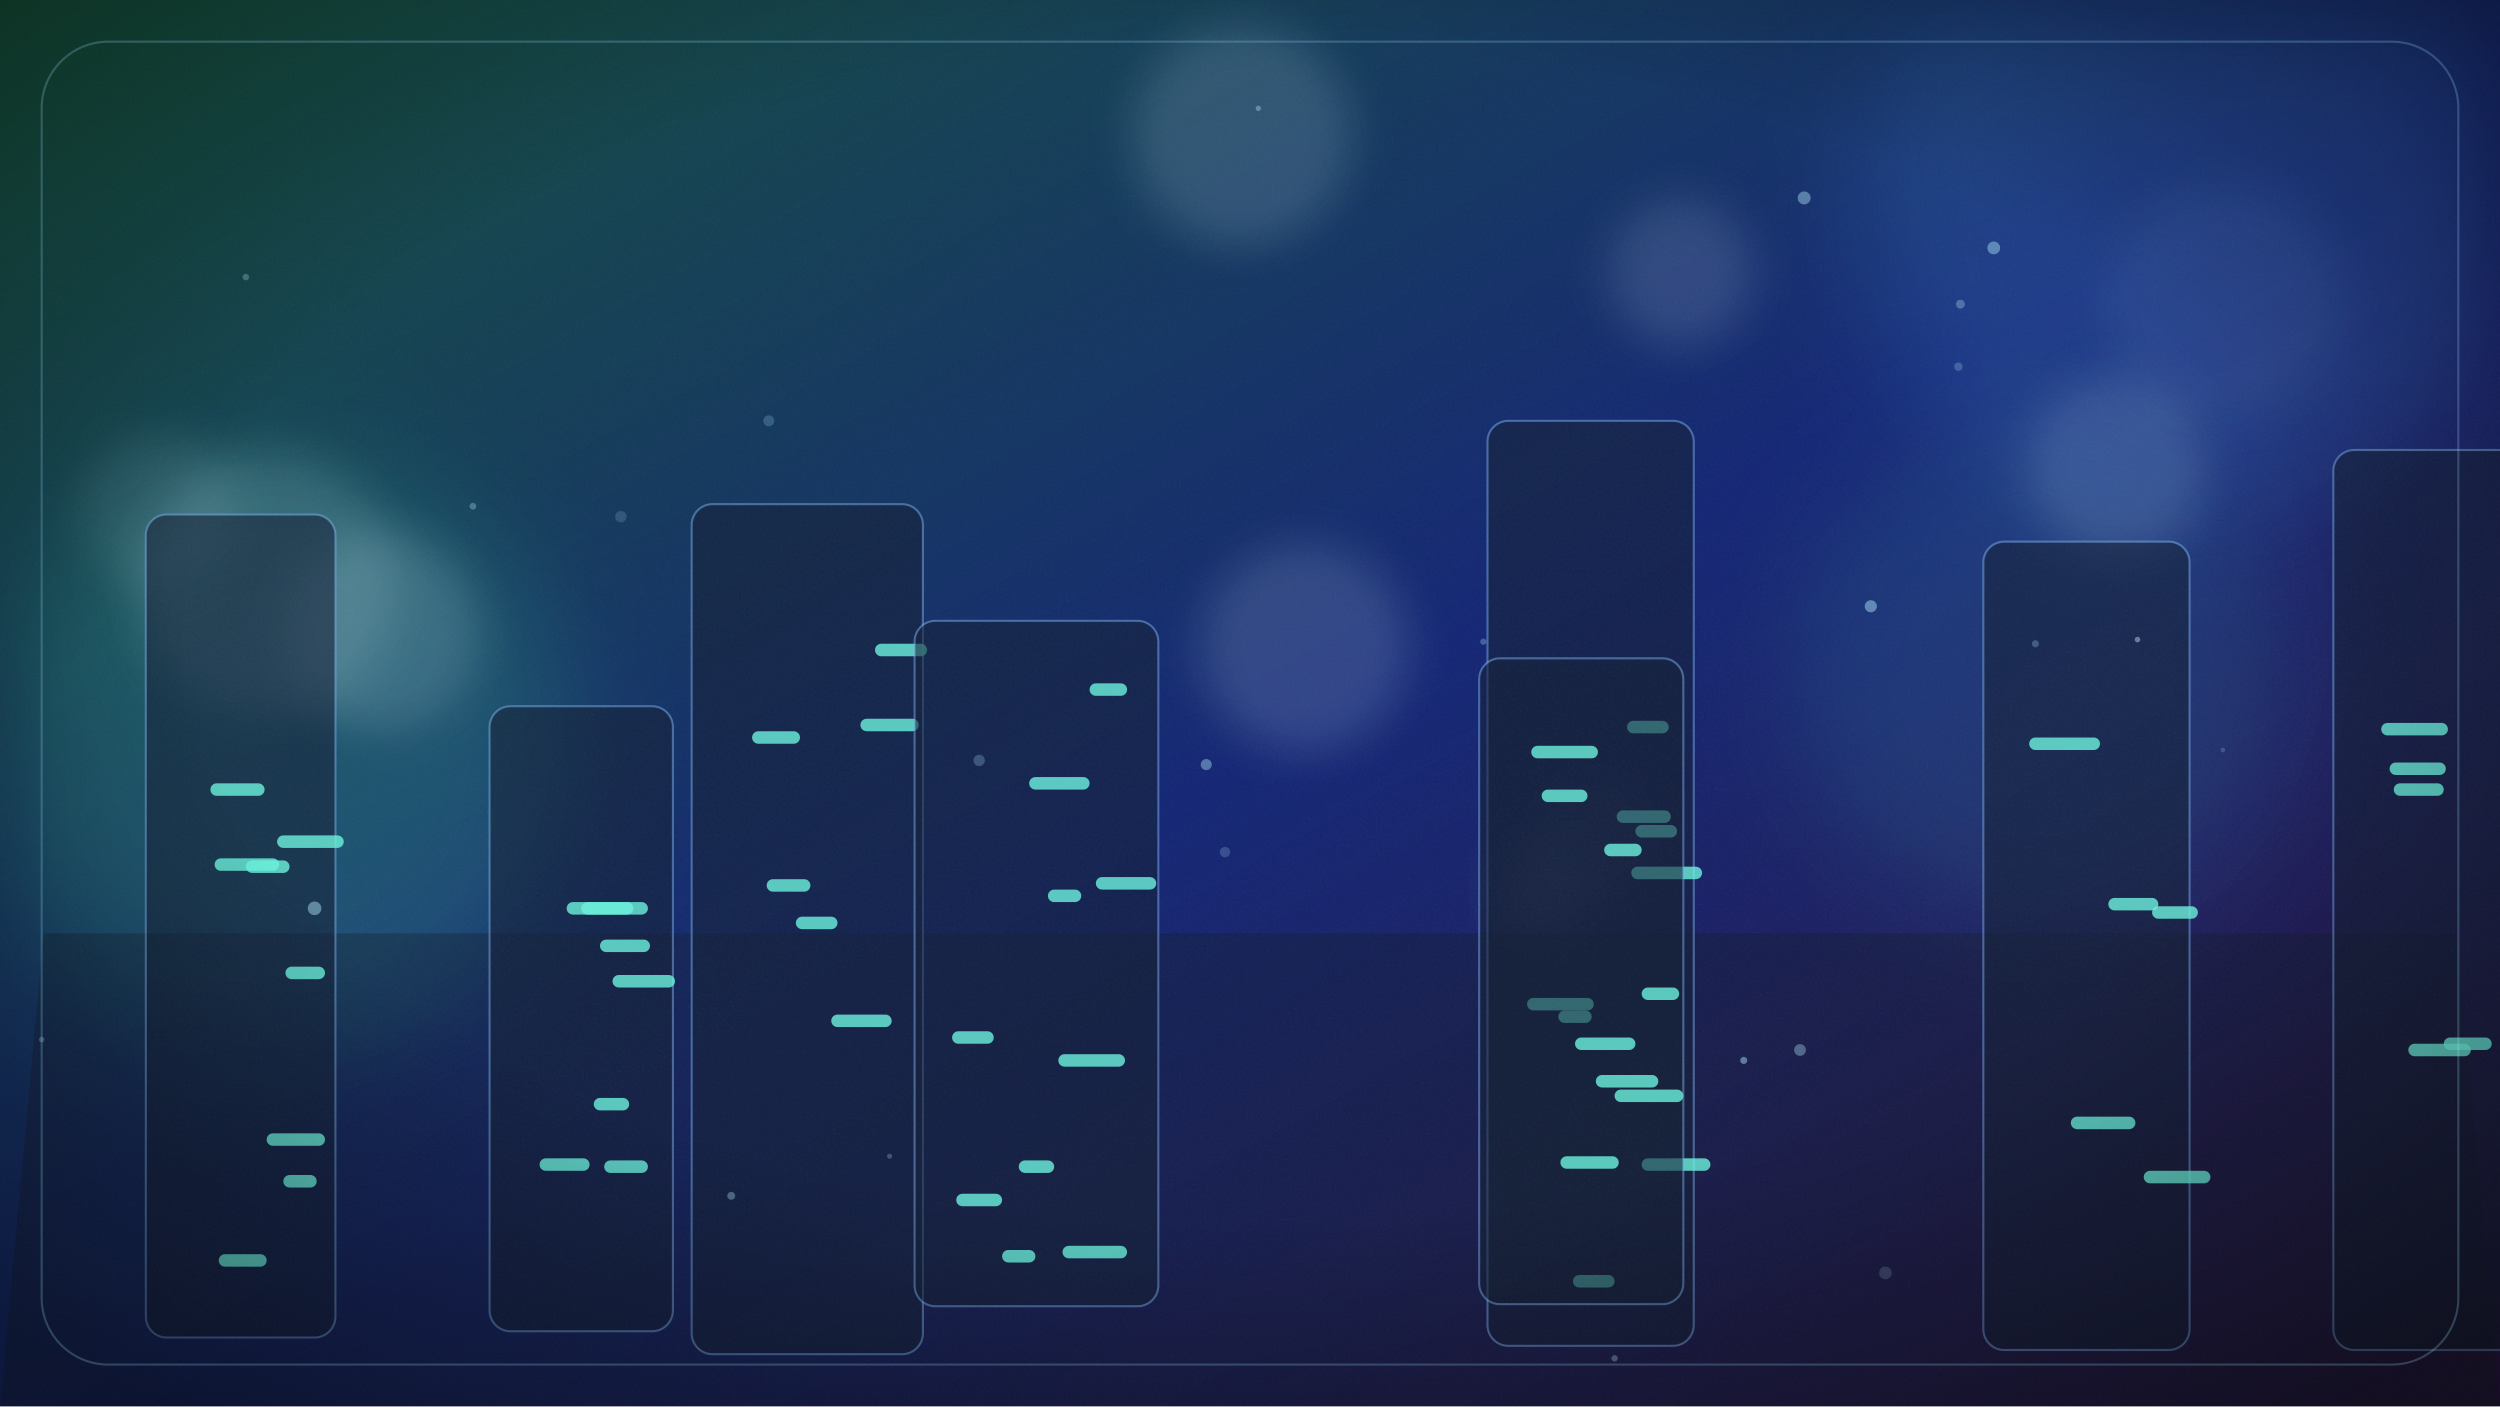
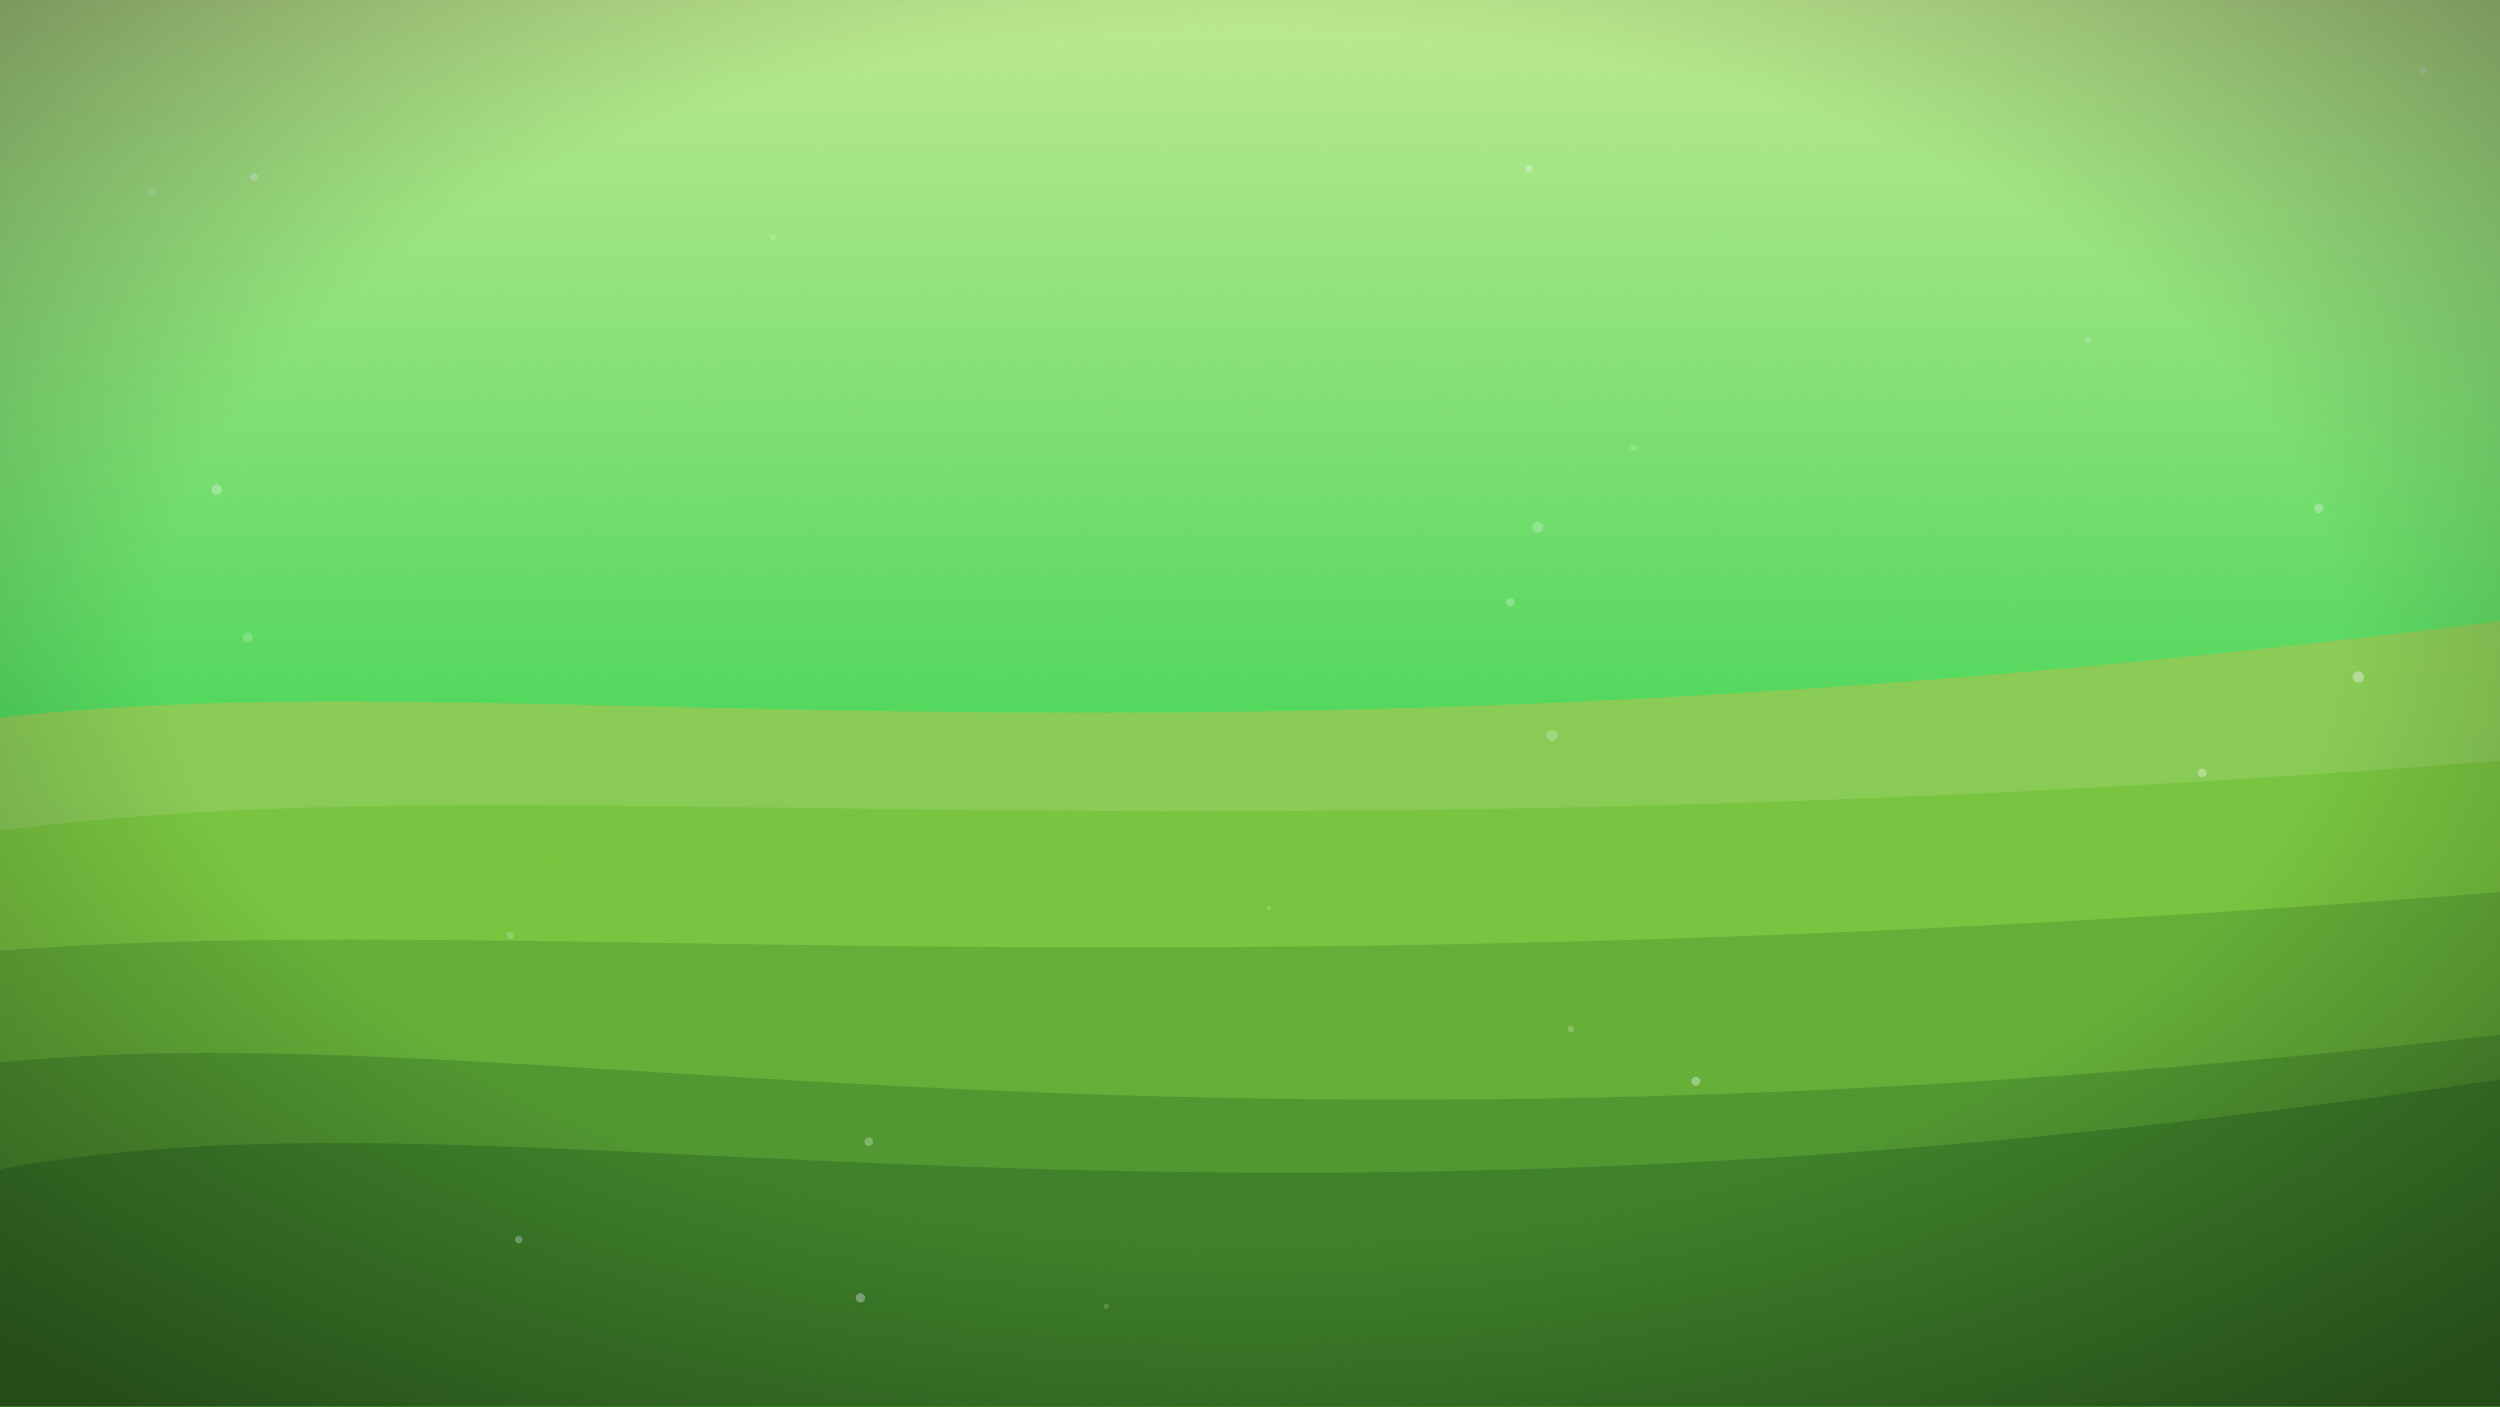
- <svg xmlns="http://www.w3.org/2000/svg" width="1200" height="675" viewBox="0 0 1200 675" role="img" aria-label="AIGC fallback cover 3" data-scene="scene-3">
+ <svg xmlns="http://www.w3.org/2000/svg" width="1200" height="675" viewBox="0 0 1200 675" role="img" aria-label="Fallback cover 3" data-scene="landscape-3">
  <defs>
-     <linearGradient id="bg-3" x1="0" y1="0" x2="1" y2="1">
-       <stop offset="0%" stop-color="hsl(155, 82%, 16%)" />
-       <stop offset="52%" stop-color="hsl(230, 84%, 23%)" />
-       <stop offset="100%" stop-color="hsl(270, 78%, 12%)" />
+     <linearGradient id="sky-3" x1="0" y1="0" x2="0" y2="1">
+       <stop offset="0%" stop-color="hsl(90, 70%, 74%)" />
+       <stop offset="55%" stop-color="hsl(127, 64%, 56%)" />
+       <stop offset="100%" stop-color="hsl(195, 46%, 34%)" />
    </linearGradient>
-     <filter id="blur-3" x="-25%" y="-25%" width="150%" height="150%">
-       <feGaussianBlur stdDeviation="26" />
-     </filter>
-     <filter id="soft-3" x="-25%" y="-25%" width="150%" height="150%">
-       <feGaussianBlur stdDeviation="10" />
-     </filter>
    <filter id="grain-3" x="0%" y="0%" width="100%" height="100%">
-       <feTurbulence type="fractalNoise" baseFrequency="0.9" numOctaves="2" seed="39" stitchTiles="stitch" />
+       <feTurbulence type="fractalNoise" baseFrequency="0.85" numOctaves="2" seed="51" stitchTiles="stitch" />
      <feColorMatrix type="saturate" values="0" />
      <feComponentTransfer>
        <feFuncA type="table" tableValues="0 0.05" />
      </feComponentTransfer>
    </filter>
-     <radialGradient id="vignette-3" cx="50%" cy="45%" r="70%">
+     <filter id="soft-3" x="-30%" y="-30%" width="160%" height="160%">
+       <feGaussianBlur stdDeviation="12" />
+     </filter>
+     <radialGradient id="vignette-3" cx="50%" cy="45%" r="72%">
      <stop offset="60%" stop-color="rgba(0,0,0,0)" />
-       <stop offset="100%" stop-color="rgba(0,0,0,0.45)" />
+       <stop offset="100%" stop-color="rgba(0,0,0,0.42)" />
    </radialGradient>
  </defs>
-   <rect width="1200" height="675" fill="url(#bg-3)" />
-   <circle cx="133" cy="364" r="142" fill="hsl(155, 92%, 62%)" opacity="0.16" filter="url(#blur-3)" />
-   <circle cx="979" cy="325" r="118" fill="hsl(181, 92%, 62%)" opacity="0.10" filter="url(#blur-3)" />
-   <circle cx="1047" cy="98" r="156" fill="hsl(207, 92%, 62%)" opacity="0.16" filter="url(#blur-3)" />
-   <circle cx="807" cy="131" r="35" fill="rgba(210,240,255,0.14)" filter="url(#soft-3)" />
-   <circle cx="740" cy="429" r="23" fill="rgba(210,240,255,0.12)" filter="url(#soft-3)" />
-   <circle cx="128" cy="281" r="63" fill="rgba(210,240,255,0.14)" filter="url(#soft-3)" />
-   <circle cx="596" cy="65" r="53" fill="rgba(210,240,255,0.15)" filter="url(#soft-3)" />
-   <circle cx="1016" cy="224" r="43" fill="rgba(210,240,255,0.13)" filter="url(#soft-3)" />
-   <circle cx="765" cy="402" r="30" fill="rgba(210,240,255,0.08)" filter="url(#soft-3)" />
-   <circle cx="626" cy="311" r="50" fill="rgba(210,240,255,0.15)" filter="url(#soft-3)" />
-   <circle cx="1067" cy="146" r="56" fill="rgba(210,240,255,0.06)" filter="url(#soft-3)" />
-   <circle cx="76" cy="246" r="37" fill="rgba(210,240,255,0.10)" filter="url(#soft-3)" />
-   <circle cx="182" cy="303" r="48" fill="rgba(210,240,255,0.16)" filter="url(#soft-3)" />
-   <polygon points="0,675 1200,675 1179,448 21,448" fill="rgba(8,16,28,0.35)" />
-   <g id="scene-datacenter">
-     <g>
-       <rect x="70" y="247" width="91" height="395" rx="10" fill="rgba(10,20,42,0.58)" stroke="rgba(130,190,255,0.45)" />
-       <rect x="133" y="401" width="32" height="6" rx="3" fill="rgba(102,245,220,0.8)" />
-       <rect x="105" y="602" width="23" height="6" rx="3" fill="rgba(102,245,220,0.8)" />
-       <rect x="103" y="412" width="31" height="6" rx="3" fill="rgba(102,245,220,0.8)" />
-       <rect x="101" y="376" width="26" height="6" rx="3" fill="rgba(102,245,220,0.8)" />
-       <rect x="137" y="464" width="19" height="6" rx="3" fill="rgba(102,245,220,0.8)" />
-       <rect x="136" y="564" width="16" height="6" rx="3" fill="rgba(102,245,220,0.8)" />
-       <rect x="128" y="544" width="28" height="6" rx="3" fill="rgba(102,245,220,0.8)" />
-       <rect x="118" y="413" width="21" height="6" rx="3" fill="rgba(102,245,220,0.8)" />
-     </g>
-     <g>
-       <rect x="235" y="339" width="88" height="300" rx="10" fill="rgba(10,20,42,0.58)" stroke="rgba(130,190,255,0.45)" />
-       <rect x="288" y="451" width="24" height="6" rx="3" fill="rgba(102,245,220,0.8)" />
-       <rect x="272" y="433" width="32" height="6" rx="3" fill="rgba(102,245,220,0.8)" />
-       <rect x="279" y="433" width="32" height="6" rx="3" fill="rgba(102,245,220,0.8)" />
-       <rect x="294" y="468" width="30" height="6" rx="3" fill="rgba(102,245,220,0.8)" />
-       <rect x="259" y="556" width="24" height="6" rx="3" fill="rgba(102,245,220,0.8)" />
-       <rect x="285" y="527" width="17" height="6" rx="3" fill="rgba(102,245,220,0.8)" />
-       <rect x="290" y="557" width="21" height="6" rx="3" fill="rgba(102,245,220,0.8)" />
-     </g>
-     <g>
-       <rect x="332" y="242" width="111" height="408" rx="10" fill="rgba(10,20,42,0.58)" stroke="rgba(130,190,255,0.45)" />
-       <rect x="361" y="351" width="23" height="6" rx="3" fill="rgba(102,245,220,0.8)" />
-       <rect x="420" y="309" width="25" height="6" rx="3" fill="rgba(102,245,220,0.8)" />
-       <rect x="382" y="440" width="20" height="6" rx="3" fill="rgba(102,245,220,0.8)" />
-       <rect x="413" y="345" width="28" height="6" rx="3" fill="rgba(102,245,220,0.8)" />
-       <rect x="368" y="422" width="21" height="6" rx="3" fill="rgba(102,245,220,0.8)" />
-       <rect x="399" y="487" width="29" height="6" rx="3" fill="rgba(102,245,220,0.8)" />
-     </g>
-     <g>
-       <rect x="439" y="298" width="117" height="329" rx="10" fill="rgba(10,20,42,0.58)" stroke="rgba(130,190,255,0.45)" />
-       <rect x="459" y="573" width="22" height="6" rx="3" fill="rgba(102,245,220,0.8)" />
-       <rect x="523" y="328" width="18" height="6" rx="3" fill="rgba(102,245,220,0.8)" />
-       <rect x="508" y="506" width="32" height="6" rx="3" fill="rgba(102,245,220,0.8)" />
-       <rect x="510" y="598" width="31" height="6" rx="3" fill="rgba(102,245,220,0.8)" />
-       <rect x="503" y="427" width="16" height="6" rx="3" fill="rgba(102,245,220,0.8)" />
-       <rect x="494" y="373" width="29" height="6" rx="3" fill="rgba(102,245,220,0.8)" />
-       <rect x="481" y="600" width="16" height="6" rx="3" fill="rgba(102,245,220,0.8)" />
-       <rect x="526" y="421" width="29" height="6" rx="3" fill="rgba(102,245,220,0.8)" />
-       <rect x="489" y="557" width="17" height="6" rx="3" fill="rgba(102,245,220,0.8)" />
-       <rect x="457" y="495" width="20" height="6" rx="3" fill="rgba(102,245,220,0.8)" />
-     </g>
-     <g>
-       <rect x="714" y="202" width="99" height="444" rx="10" fill="rgba(10,20,42,0.58)" stroke="rgba(130,190,255,0.45)" />
-       <rect x="783" y="416" width="34" height="6" rx="3" fill="rgba(102,245,220,0.8)" />
-       <rect x="788" y="556" width="33" height="6" rx="3" fill="rgba(102,245,220,0.8)" />
-       <rect x="781" y="346" width="20" height="6" rx="3" fill="rgba(102,245,220,0.8)" />
-       <rect x="776" y="389" width="26" height="6" rx="3" fill="rgba(102,245,220,0.8)" />
-       <rect x="785" y="396" width="20" height="6" rx="3" fill="rgba(102,245,220,0.8)" />
-       <rect x="733" y="479" width="32" height="6" rx="3" fill="rgba(102,245,220,0.8)" />
-       <rect x="748" y="485" width="16" height="6" rx="3" fill="rgba(102,245,220,0.8)" />
-       <rect x="755" y="612" width="20" height="6" rx="3" fill="rgba(102,245,220,0.8)" />
-     </g>
-     <g>
-       <rect x="710" y="316" width="98" height="310" rx="10" fill="rgba(10,20,42,0.58)" stroke="rgba(130,190,255,0.45)" />
-       <rect x="770" y="405" width="18" height="6" rx="3" fill="rgba(102,245,220,0.8)" />
-       <rect x="735" y="358" width="32" height="6" rx="3" fill="rgba(102,245,220,0.8)" />
-       <rect x="766" y="516" width="30" height="6" rx="3" fill="rgba(102,245,220,0.8)" />
-       <rect x="749" y="555" width="28" height="6" rx="3" fill="rgba(102,245,220,0.8)" />
-       <rect x="756" y="498" width="29" height="6" rx="3" fill="rgba(102,245,220,0.8)" />
-       <rect x="740" y="379" width="22" height="6" rx="3" fill="rgba(102,245,220,0.8)" />
-       <rect x="788" y="474" width="18" height="6" rx="3" fill="rgba(102,245,220,0.8)" />
-       <rect x="775" y="523" width="33" height="6" rx="3" fill="rgba(102,245,220,0.8)" />
-     </g>
-     <g>
-       <rect x="952" y="260" width="99" height="388" rx="10" fill="rgba(10,20,42,0.58)" stroke="rgba(130,190,255,0.45)" />
-       <rect x="994" y="536" width="31" height="6" rx="3" fill="rgba(102,245,220,0.8)" />
-       <rect x="974" y="354" width="34" height="6" rx="3" fill="rgba(102,245,220,0.8)" />
-       <rect x="1012" y="431" width="24" height="6" rx="3" fill="rgba(102,245,220,0.8)" />
-       <rect x="1029" y="562" width="32" height="6" rx="3" fill="rgba(102,245,220,0.8)" />
-       <rect x="1033" y="435" width="22" height="6" rx="3" fill="rgba(102,245,220,0.8)" />
-     </g>
-     <g>
-       <rect x="1120" y="216" width="92" height="432" rx="10" fill="rgba(10,20,42,0.58)" stroke="rgba(130,190,255,0.45)" />
-       <rect x="1149" y="376" width="24" height="6" rx="3" fill="rgba(102,245,220,0.8)" />
-       <rect x="1173" y="498" width="23" height="6" rx="3" fill="rgba(102,245,220,0.8)" />
-       <rect x="1143" y="347" width="32" height="6" rx="3" fill="rgba(102,245,220,0.8)" />
-       <rect x="1156" y="501" width="30" height="6" rx="3" fill="rgba(102,245,220,0.8)" />
-       <rect x="1147" y="366" width="27" height="6" rx="3" fill="rgba(102,245,220,0.8)" />
-     </g>
+   <rect width="1200" height="675" fill="url(#sky-3)" />
+   <path d="M -40 350 C 220 308, 520 388, 1240 293 L 1240 700 L -40 700 Z" fill="hsl(90, 54%, 56%)" opacity="0.9" />
+   <path d="M -40 405 C 220 359, 520 421, 1240 362 L 1240 700 L -40 700 Z" fill="hsl(94, 54%, 50%)" opacity="0.9" />
+   <path d="M -40 460 C 220 432, 520 484, 1240 425 L 1240 700 L -40 700 Z" fill="hsl(98, 54%, 44%)" opacity="0.9" />
+   <path d="M -40 515 C 220 475, 520 579, 1240 492 L 1240 700 L -40 700 Z" fill="hsl(102, 54%, 38%)" opacity="0.9" />
+   <path d="M -40 570 C 220 503, 520 626, 1240 512 L 1240 700 L -40 700 Z" fill="hsl(106, 54%, 32%)" opacity="0.9" />
+   <g id="scene-sparkles">
+     <circle cx="1057" cy="371" r="2.13" fill="rgba(245,250,255,0.35)" />
+     <circle cx="73" cy="92" r="2.07" fill="rgba(245,250,255,0.17)" />
+     <circle cx="734" cy="81" r="1.86" fill="rgba(245,250,255,0.32)" />
+     <circle cx="754" cy="494" r="1.58" fill="rgba(245,250,255,0.23)" />
+     <circle cx="1132" cy="325" r="2.73" fill="rgba(245,250,255,0.39)" />
+     <circle cx="119" cy="306" r="2.39" fill="rgba(245,250,255,0.21)" />
+     <circle cx="1002" cy="163" r="1.60" fill="rgba(245,250,255,0.18)" />
+     <circle cx="417" cy="548" r="2.08" fill="rgba(245,250,255,0.29)" />
+     <circle cx="122" cy="85" r="1.81" fill="rgba(245,250,255,0.38)" />
+     <circle cx="784" cy="215" r="1.49" fill="rgba(245,250,255,0.21)" />
+     <circle cx="745" cy="353" r="2.67" fill="rgba(245,250,255,0.24)" />
+     <circle cx="1163" cy="34" r="1.64" fill="rgba(245,250,255,0.31)" />
+     <circle cx="245" cy="449" r="1.83" fill="rgba(245,250,255,0.19)" />
+     <circle cx="104" cy="235" r="2.51" fill="rgba(245,250,255,0.32)" />
+     <circle cx="814" cy="519" r="2.18" fill="rgba(245,250,255,0.37)" />
+     <circle cx="413" cy="623" r="2.24" fill="rgba(245,250,255,0.40)" />
+     <circle cx="531" cy="627" r="1.31" fill="rgba(245,250,255,0.18)" />
+     <circle cx="371" cy="114" r="1.37" fill="rgba(245,250,255,0.19)" />
+     <circle cx="249" cy="595" r="1.81" fill="rgba(245,250,255,0.37)" />
+     <circle cx="738" cy="253" r="2.73" fill="rgba(245,250,255,0.24)" />
+     <circle cx="1113" cy="244" r="2.31" fill="rgba(245,250,255,0.29)" />
+     <circle cx="609" cy="436" r="0.85" fill="rgba(245,250,255,0.22)" />
+     <circle cx="725" cy="289" r="1.97" fill="rgba(245,250,255,0.27)" />
  </g>
-   <g id="scene-sparkles">
-     <circle cx="977" cy="309" r="1.69" fill="rgba(180,240,255,0.26)" />
-     <circle cx="905" cy="611" r="3.05" fill="rgba(180,240,255,0.19)" />
-     <circle cx="864" cy="504" r="2.82" fill="rgba(180,240,255,0.35)" />
-     <circle cx="427" cy="555" r="1.22" fill="rgba(180,240,255,0.25)" />
-     <circle cx="470" cy="365" r="2.74" fill="rgba(180,240,255,0.24)" />
-     <circle cx="898" cy="291" r="2.91" fill="rgba(180,240,255,0.45)" />
-     <circle cx="227" cy="243" r="1.63" fill="rgba(180,240,255,0.31)" />
-     <circle cx="369" cy="202" r="2.63" fill="rgba(180,240,255,0.20)" />
-     <circle cx="588" cy="409" r="2.49" fill="rgba(180,240,255,0.20)" />
-     <circle cx="1026" cy="307" r="1.35" fill="rgba(180,240,255,0.44)" />
-     <circle cx="866" cy="95" r="3.11" fill="rgba(180,240,255,0.41)" />
-     <circle cx="775" cy="652" r="1.53" fill="rgba(180,240,255,0.36)" />
-     <circle cx="712" cy="308" r="1.51" fill="rgba(180,240,255,0.28)" />
-     <circle cx="1067" cy="360" r="1.12" fill="rgba(180,240,255,0.20)" />
-     <circle cx="351" cy="574" r="1.90" fill="rgba(180,240,255,0.35)" />
-     <circle cx="151" cy="436" r="3.27" fill="rgba(180,240,255,0.45)" />
-     <circle cx="604" cy="52" r="1.27" fill="rgba(180,240,255,0.36)" />
-     <circle cx="118" cy="133" r="1.58" fill="rgba(180,240,255,0.30)" />
-     <circle cx="941" cy="146" r="2.14" fill="rgba(180,240,255,0.30)" />
-     <circle cx="298" cy="248" r="2.75" fill="rgba(180,240,255,0.17)" />
-     <circle cx="837" cy="509" r="1.71" fill="rgba(180,240,255,0.44)" />
-     <circle cx="940" cy="176" r="2.01" fill="rgba(180,240,255,0.23)" />
-     <circle cx="957" cy="119" r="3.07" fill="rgba(180,240,255,0.42)" />
-     <circle cx="579" cy="367" r="2.65" fill="rgba(180,240,255,0.40)" />
-     <circle cx="20" cy="499" r="1.33" fill="rgba(180,240,255,0.31)" />
-   </g>
-   <rect width="1200" height="675" fill="rgba(190,220,255,0.06)" />
  <rect width="1200" height="675" filter="url(#grain-3)" />
  <rect width="1200" height="675" fill="url(#vignette-3)" />
-   <rect x="20" y="20" width="1160" height="635" rx="32" fill="none" stroke="rgba(155,220,255,0.24)" />
</svg>
